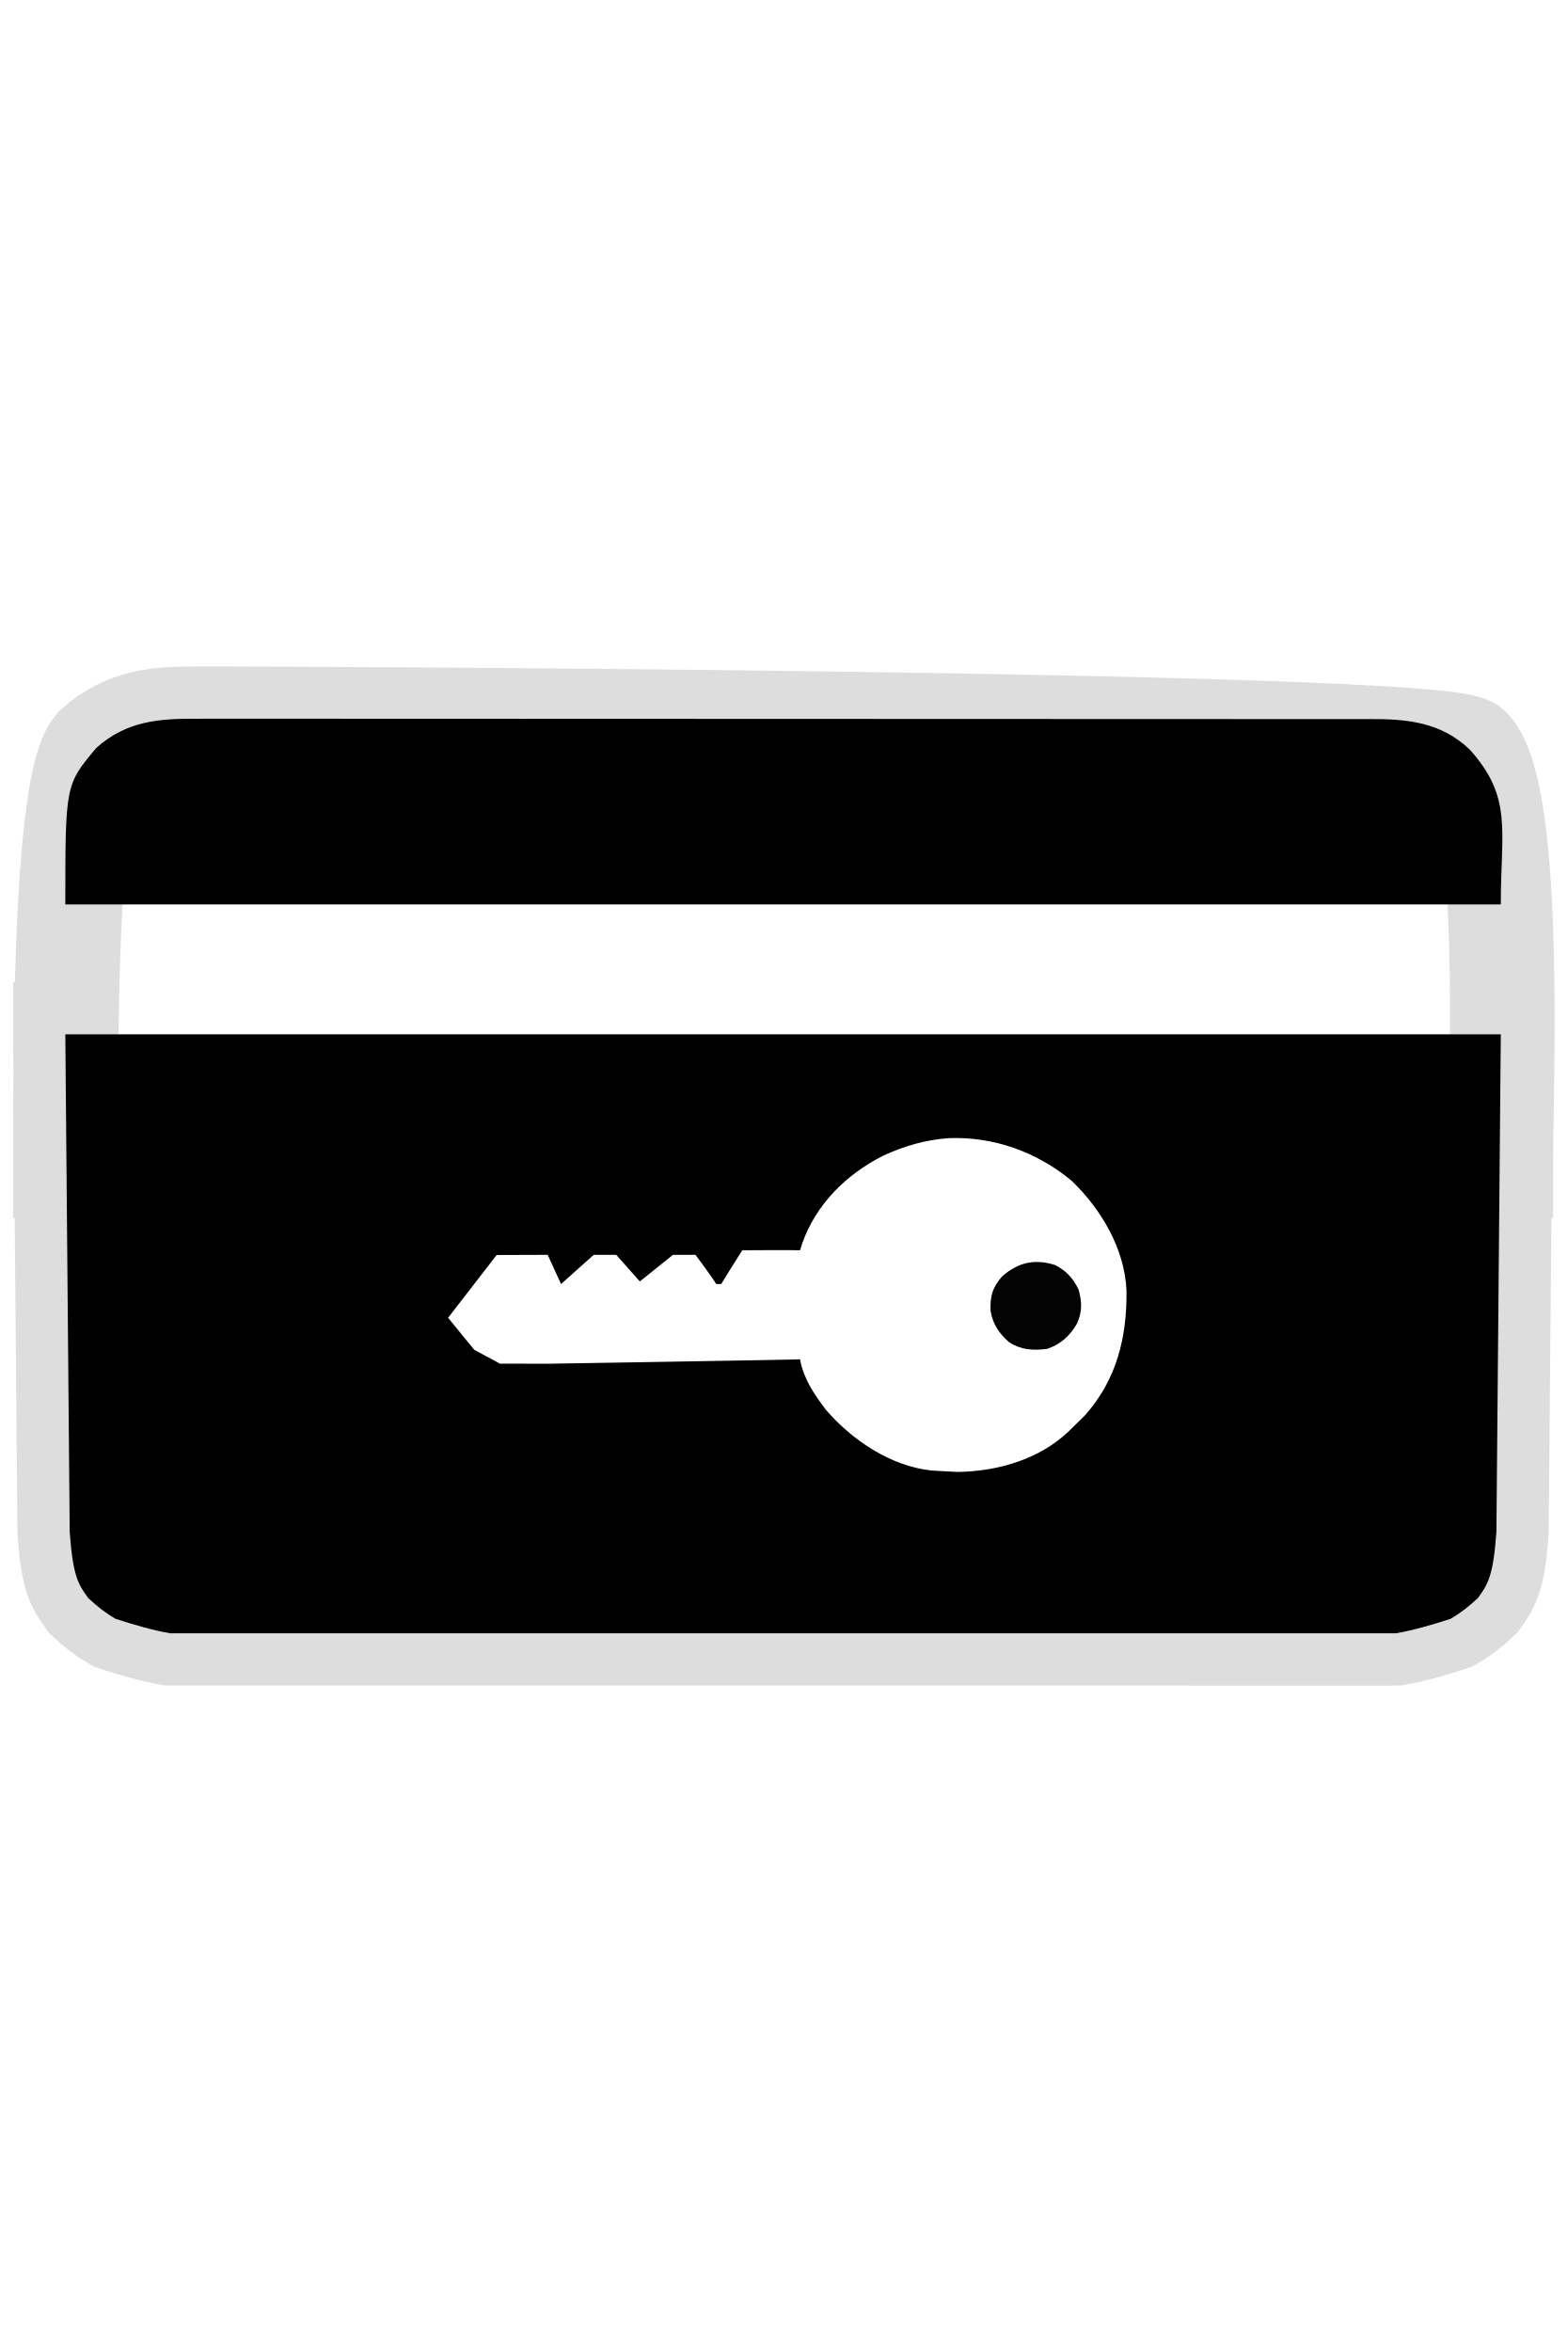
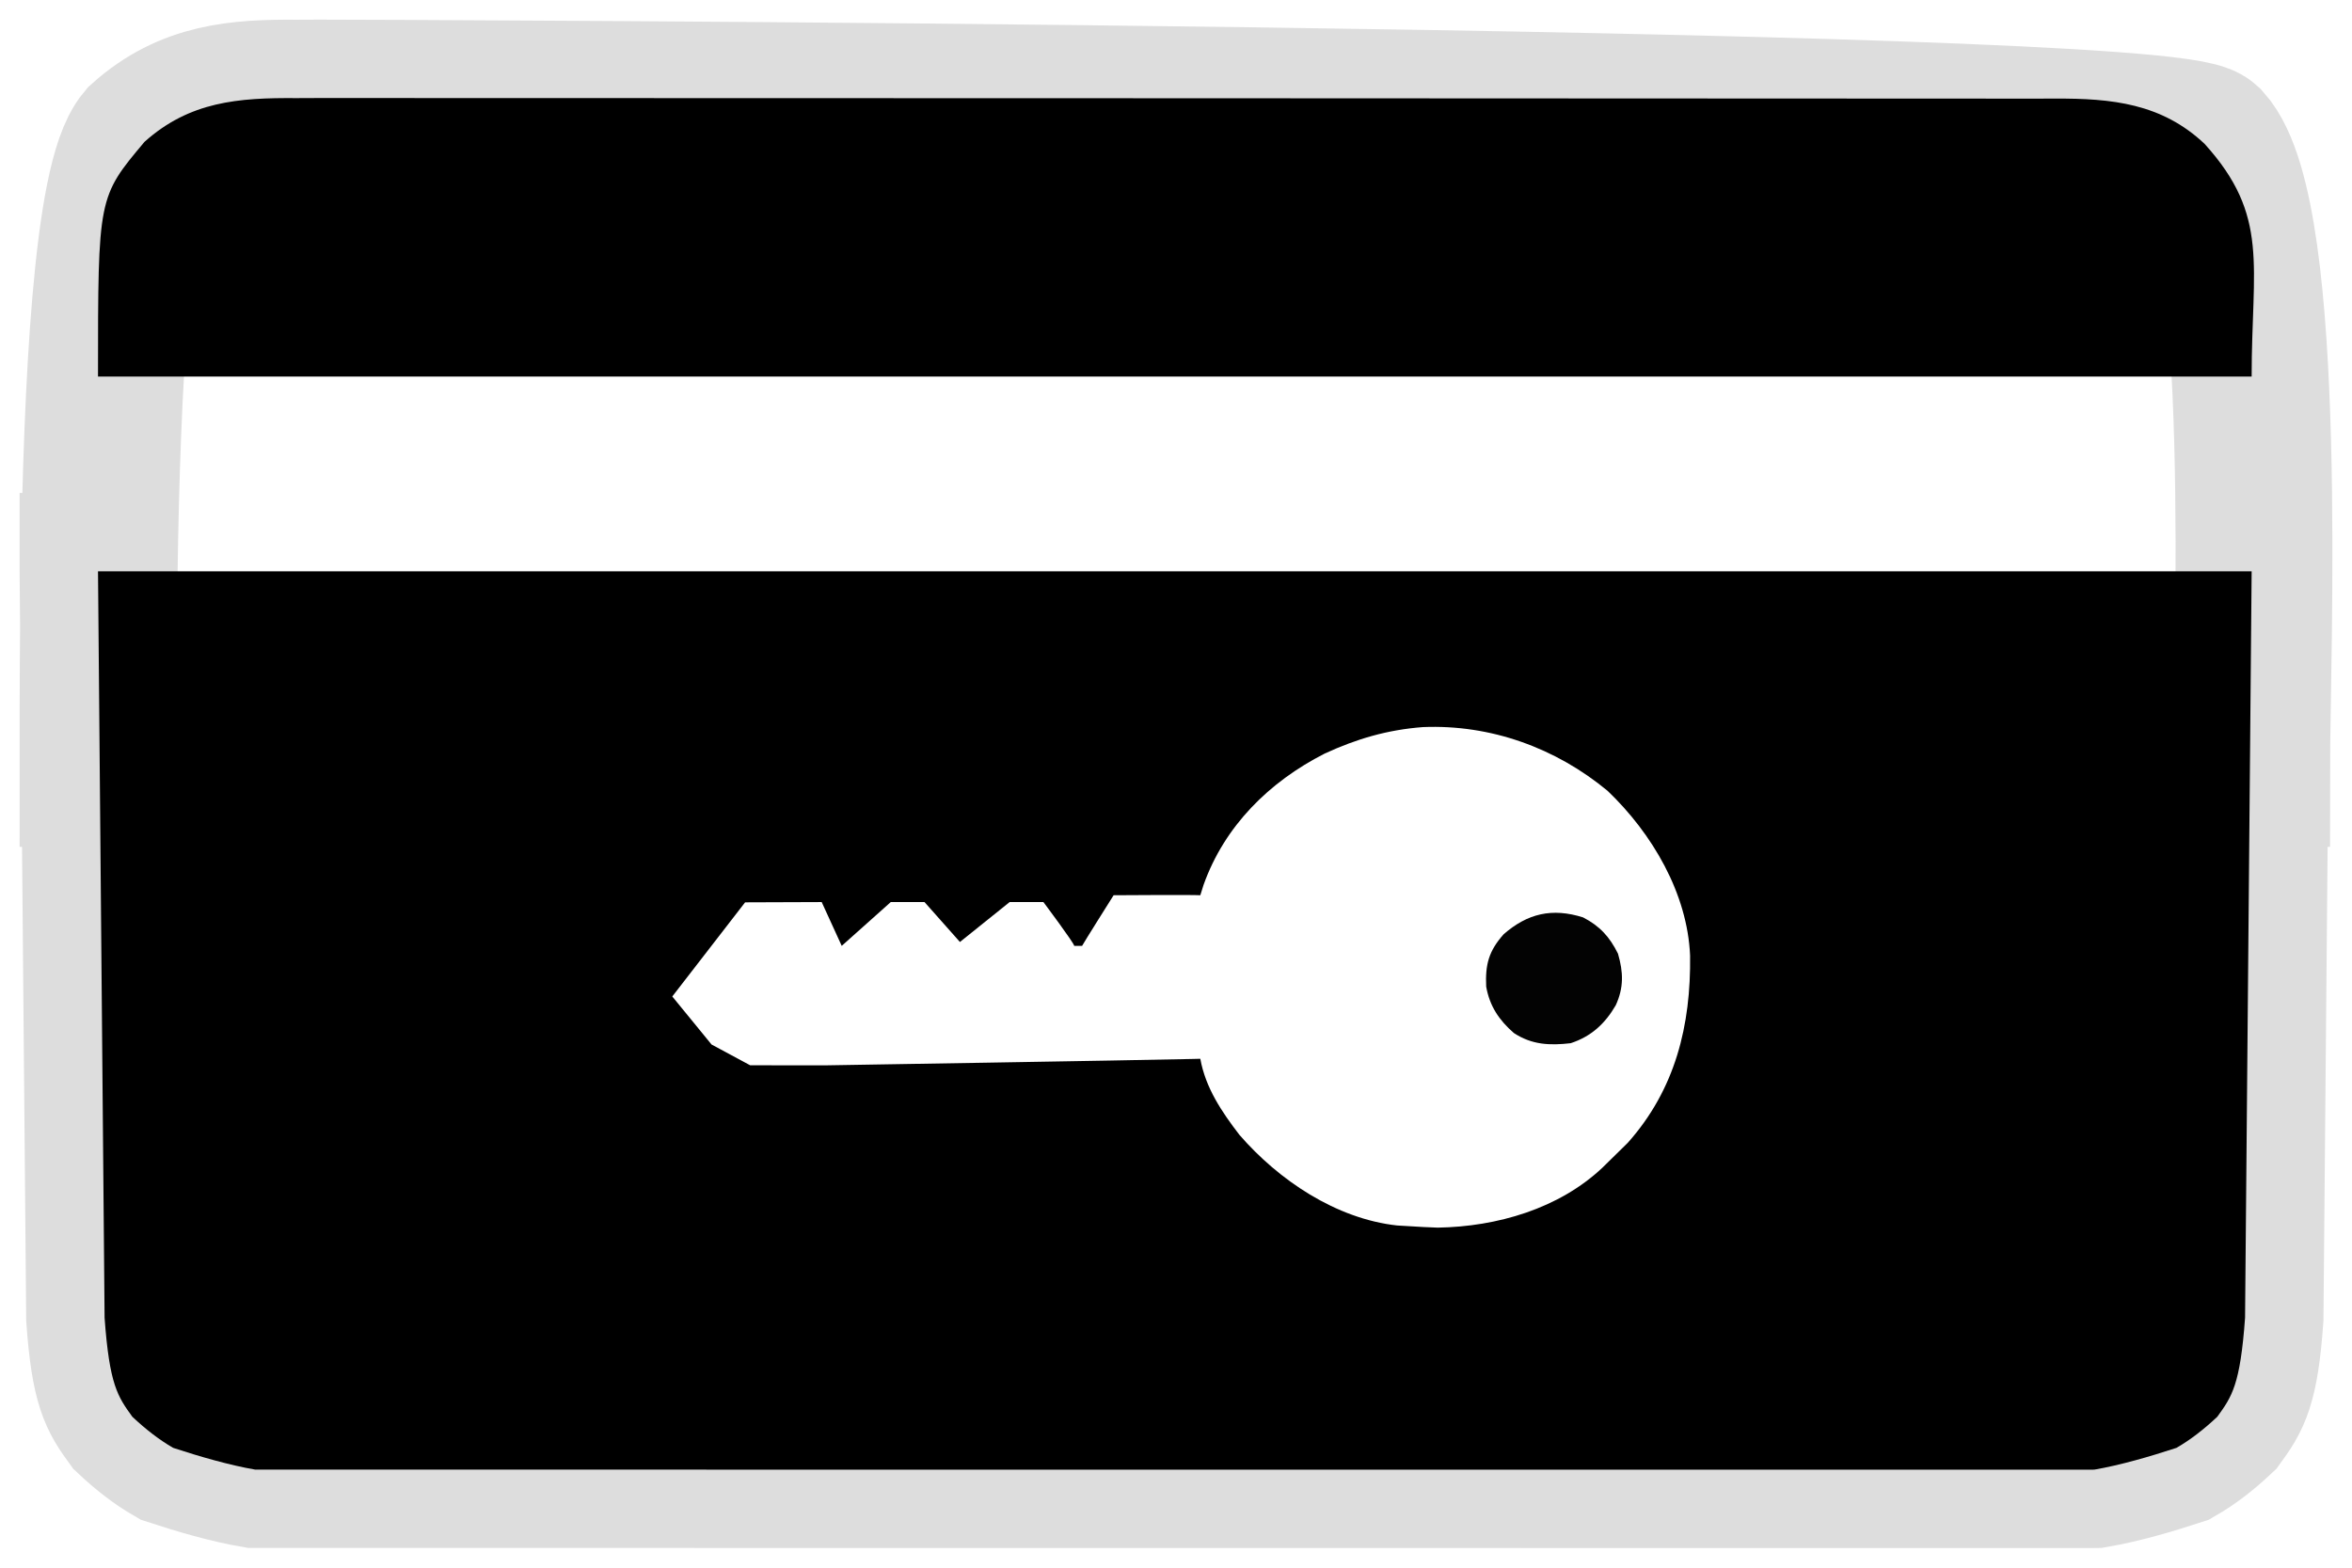
- <svg xmlns="http://www.w3.org/2000/svg" xmlns:ns1="https://boxy-svg.com" width="120" height="180" viewBox="0 0 120 80" style="filter: none;">
+ <svg xmlns="http://www.w3.org/2000/svg" xmlns:ns1="https://boxy-svg.com" width="120" height="80" viewBox="0 0 120 80" style="filter: none;">
  <defs>
    <ns1:grid x="0" y="0" width="300" height="300" />
  </defs>
  <path d="M 15.125 5.007 C 15.526 5.006 15.927 5.004 16.328 5.002 C 17.424 4.997 110.291 5.276 112.48 7.342 C 115.813 11.025 114.88 33.528 114.88 39.217 C 114.85 39.217 114.821 39.217 114.791 39.217 L 114.544 67.245 C 114.298 70.679 113.87 71.271 113.128 72.298 C 112.436 72.947 111.756 73.474 111.045 73.885 C 109.697 74.328 108.164 74.771 106.855 74.996 C 106.78 74.997 106.704 74.998 106.628 74.999 C 106.504 74.999 13.1 74.997 13.025 74.996 C 11.715 74.771 10.182 74.328 8.834 73.885 C 8.124 73.474 7.444 72.947 6.752 72.298 C 6.01 71.271 5.582 70.679 5.336 67.245 L 5.089 39.217 C 5.059 39.217 5.03 39.217 5 39.217 C 5 37.218 5 34.702 5.025 31.96 L 5 29.175 C 5 29.168 5 29.162 5 29.155 C 5.02 29.155 5.039 29.155 5.059 29.155 C 5.201 19.871 5.692 9.238 7.376 7.235 C 9.675 5.179 12.157 4.983 15.125 5.007 L 15.125 5.007 Z" style="fill: rgb(255, 255, 255); stroke: rgb(221, 221, 221); stroke-width: 8px;">
    </path>
  <path d="M 106.628 74.999 C 106.504 74.999 13.1 74.997 13.025 74.996 C 11.715 74.771 10.182 74.328 8.834 73.885 C 8.124 73.474 7.443 72.947 6.752 72.298 C 6.01 71.271 5.582 70.679 5.336 67.245 L 5 29.175 C 5 29.168 5 29.162 5 29.155 C 41.26 29.155 77.521 29.155 114.88 29.155 C 114.88 29.162 114.88 29.168 114.88 29.175 L 114.544 67.245 C 114.298 70.679 113.87 71.271 113.128 72.298 C 112.436 72.947 111.756 73.474 111.045 73.885 C 109.697 74.328 108.164 74.771 106.855 74.996 C 106.78 74.997 106.704 74.998 106.628 74.999 Z" fill="#000000" style="stroke-width: 4px;">
    </path>
  <path d="M 15.125 5.007 C 15.526 5.006 15.927 5.004 16.328 5.002 C 17.424 4.997 102.6 5.027 103.672 5.033 C 104.059 5.034 104.445 5.034 104.832 5.031 C 107.744 5.016 110.291 5.276 112.48 7.342 C 115.813 11.025 114.88 13.528 114.88 19.217 C 78.619 19.217 42.359 19.217 5 19.217 C 5 10.06 5 10.06 7.376 7.235 C 9.675 5.179 12.157 4.983 15.125 5.007 Z" fill="#000000" style="stroke-width: 4px;">
    </path>
  <path d="M 72.597 37.104 C 76.06 36.961 79.378 38.168 82.022 40.359 C 84.296 42.534 86.095 45.589 86.229 48.768 C 86.274 52.319 85.482 55.585 83.053 58.314 C 82.756 58.612 81.893 59.451 81.761 59.583 C 79.534 61.683 76.378 62.598 73.353 62.647 C 72.866 62.63 72.38 62.606 71.895 62.573 C 71.592 62.555 71.592 62.555 71.283 62.537 C 68.162 62.196 65.235 60.219 63.235 57.911 C 62.323 56.724 61.507 55.508 61.24 54.03 C 61.119 54.033 60.999 54.036 60.875 54.039 C 57.929 54.109 42.065 54.366 42.065 54.366 L 38.274 54.362 L 36.303 53.301 L 34.3 50.851 L 38.016 46.047 L 41.923 46.033 L 42.945 48.268 L 45.448 46.033 L 47.169 46.033 L 48.976 48.07 L 51.513 46.033 L 53.235 46.033 C 53.235 46.033 54.807 48.133 54.807 48.268 C 54.939 48.268 55.072 48.268 55.209 48.268 C 55.293 48.101 56.817 45.685 56.817 45.685 C 56.817 45.685 60.849 45.657 61.24 45.685 C 61.294 45.512 61.349 45.338 61.405 45.159 C 62.476 42.153 64.754 39.897 67.58 38.458 C 69.217 37.701 70.795 37.241 72.597 37.104 Z" style="fill: rgb(255, 255, 255);">
    </path>
  <path d="M 80.769 46.815 C 81.63 47.26 82.127 47.814 82.55 48.666 C 82.825 49.615 82.852 50.39 82.437 51.298 C 81.891 52.237 81.192 52.888 80.138 53.235 C 79.065 53.36 78.152 53.317 77.237 52.715 C 76.479 52.056 76.002 51.338 75.826 50.348 C 75.775 49.228 75.95 48.536 76.72 47.672 C 77.929 46.619 79.184 46.314 80.769 46.815 Z" fill="#030303" style="">
    </path>
</svg>
